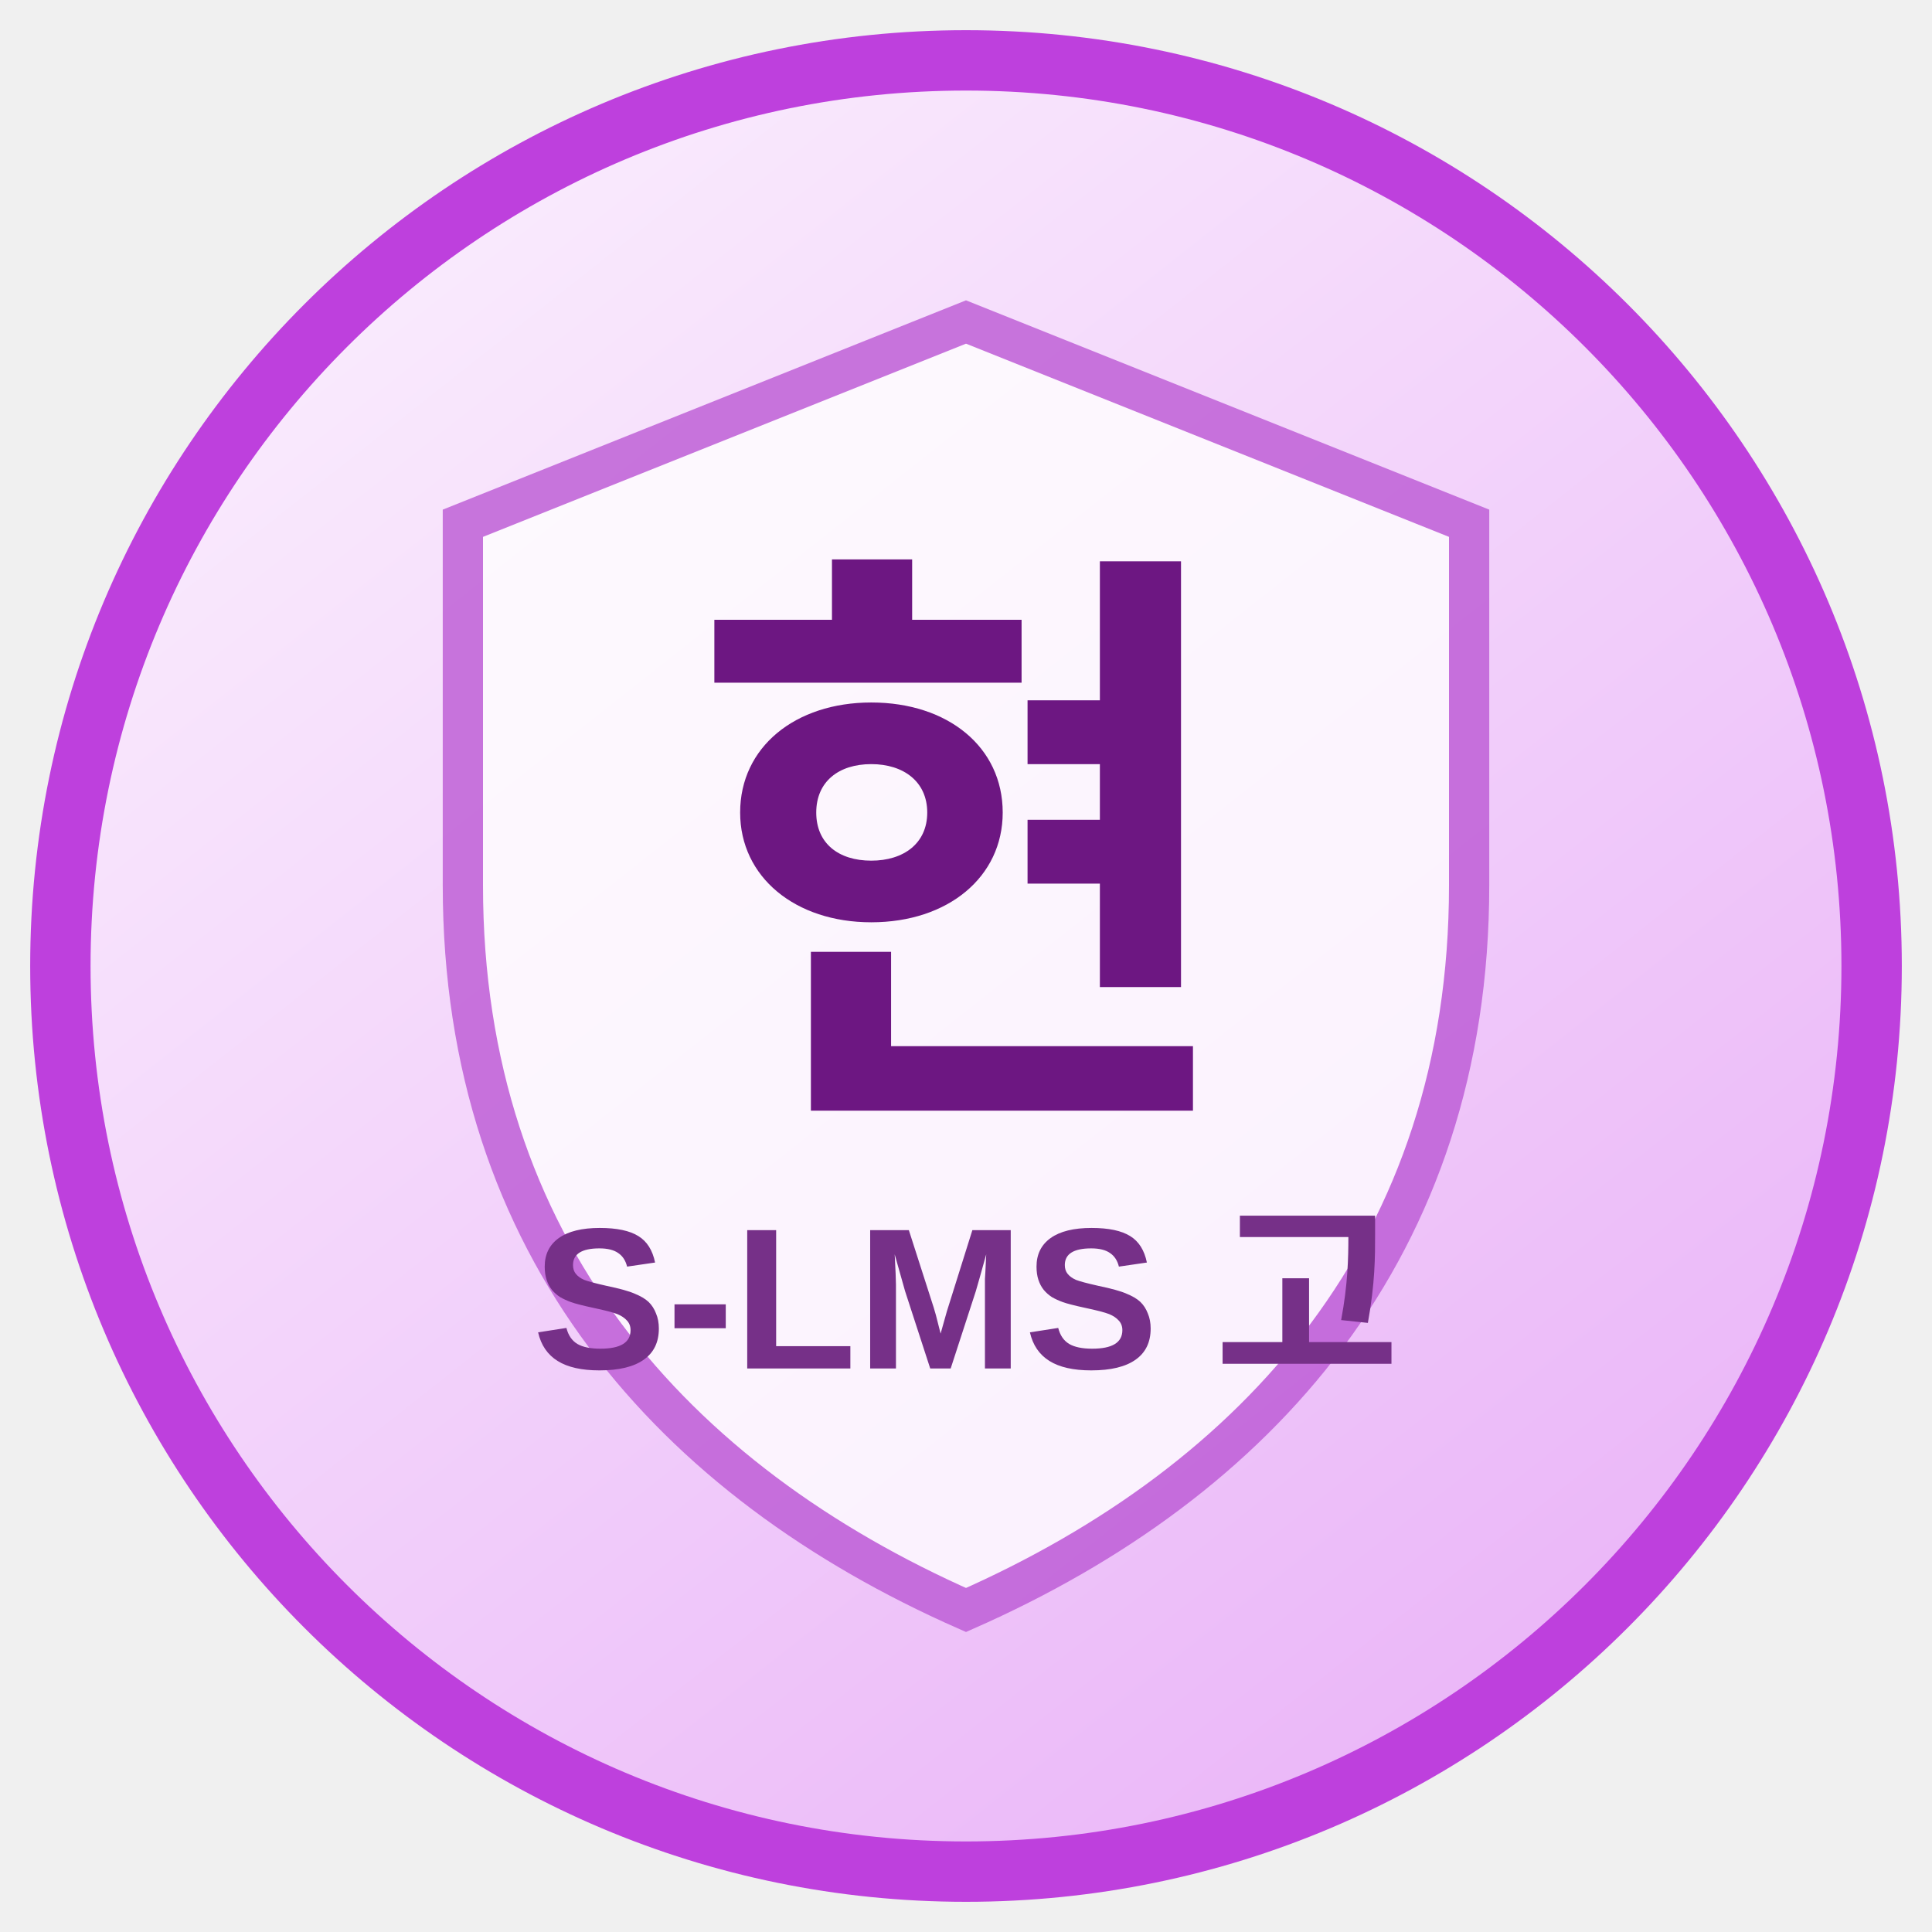
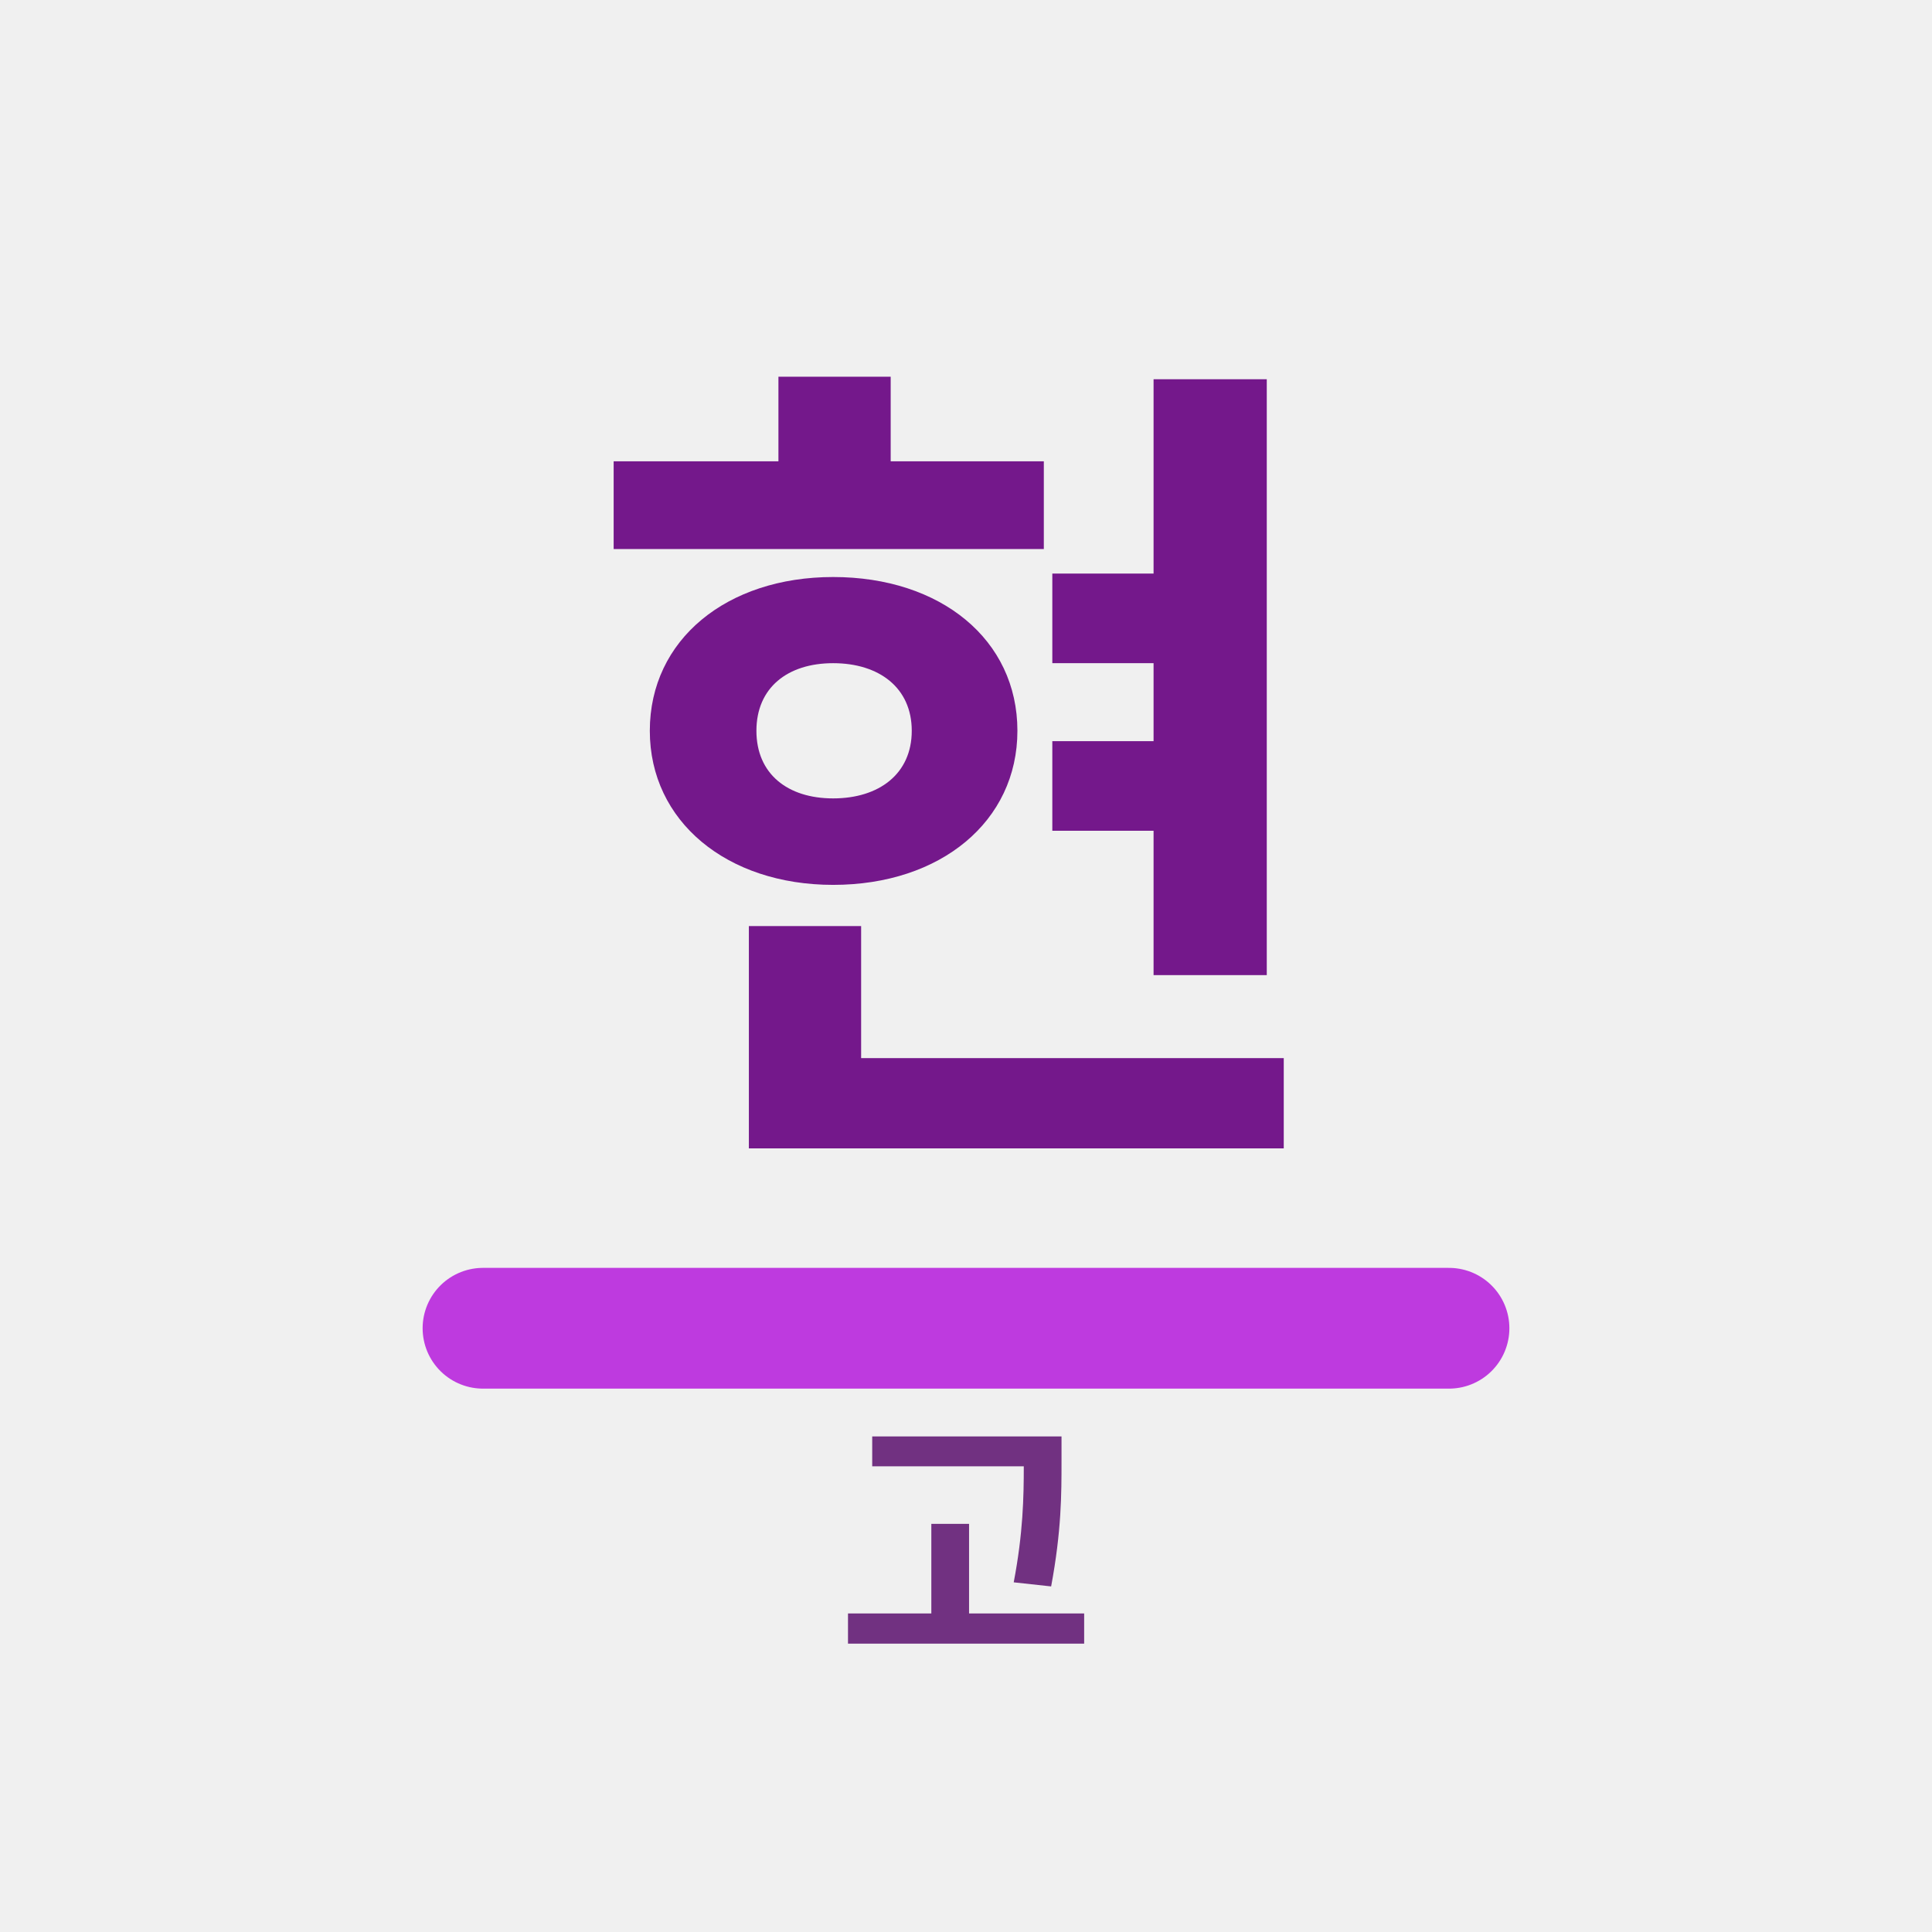
- <svg xmlns="http://www.w3.org/2000/svg" viewBox="0 0 96 96" role="img" aria-label="현대고 학교 마크">
-   <defs>
-     <linearGradient id="g" x1="18" y1="10" x2="78" y2="86" gradientUnits="userSpaceOnUse">
-       <stop offset="0" stop-color="hsl(288, 85%, 96%)" />
-       <stop offset="1" stop-color="hsl(288, 82%, 84%)" />
-     </linearGradient>
-   </defs>
-   <circle cx="48" cy="48" r="45" fill="url(#g)" stroke="hsl(288, 70%, 56%)" stroke-width="3" />
-   <path d="M48 16 73 26v18c0 18-10.5 29.6-25 36-14.5-6.4-25-18-25-36V26l25-10Z" fill="#fff" opacity=".78" stroke="hsl(288, 60%, 58%)" stroke-width="2" />
-   <text x="48" y="53" text-anchor="middle" font-family="Apple SD Gothic Neo, Pretendard, Noto Sans KR, Arial, sans-serif" font-size="30" font-weight="900" fill="hsl(288, 70%, 30%)">현</text>
-   <text x="48" y="68" text-anchor="middle" font-family="Apple SD Gothic Neo, Pretendard, Noto Sans KR, Arial, sans-serif" font-size="10" font-weight="800" fill="hsl(288, 48%, 36%)">S-LMS 고</text>
+ <svg xmlns="http://www.w3.org/2000/svg" viewBox="0 0 96 96" role="img" aria-label="현대고 로고">
+   <text x="48" y="54" text-anchor="middle" font-family="Apple SD Gothic Neo, Pretendard, Noto Sans KR, Arial, sans-serif" font-size="42" font-weight="900" fill="hsl(288, 70%, 32%)">현</text>
+   <path d="M24 66h48" fill="none" stroke="hsl(288, 72%, 55%)" stroke-width="6" stroke-linecap="round" />
+   <text x="48" y="82" text-anchor="middle" font-family="Apple SD Gothic Neo, Pretendard, Noto Sans KR, Arial, sans-serif" font-size="14" font-weight="850" fill="hsl(288, 45%, 35%)">고</text>
</svg>
